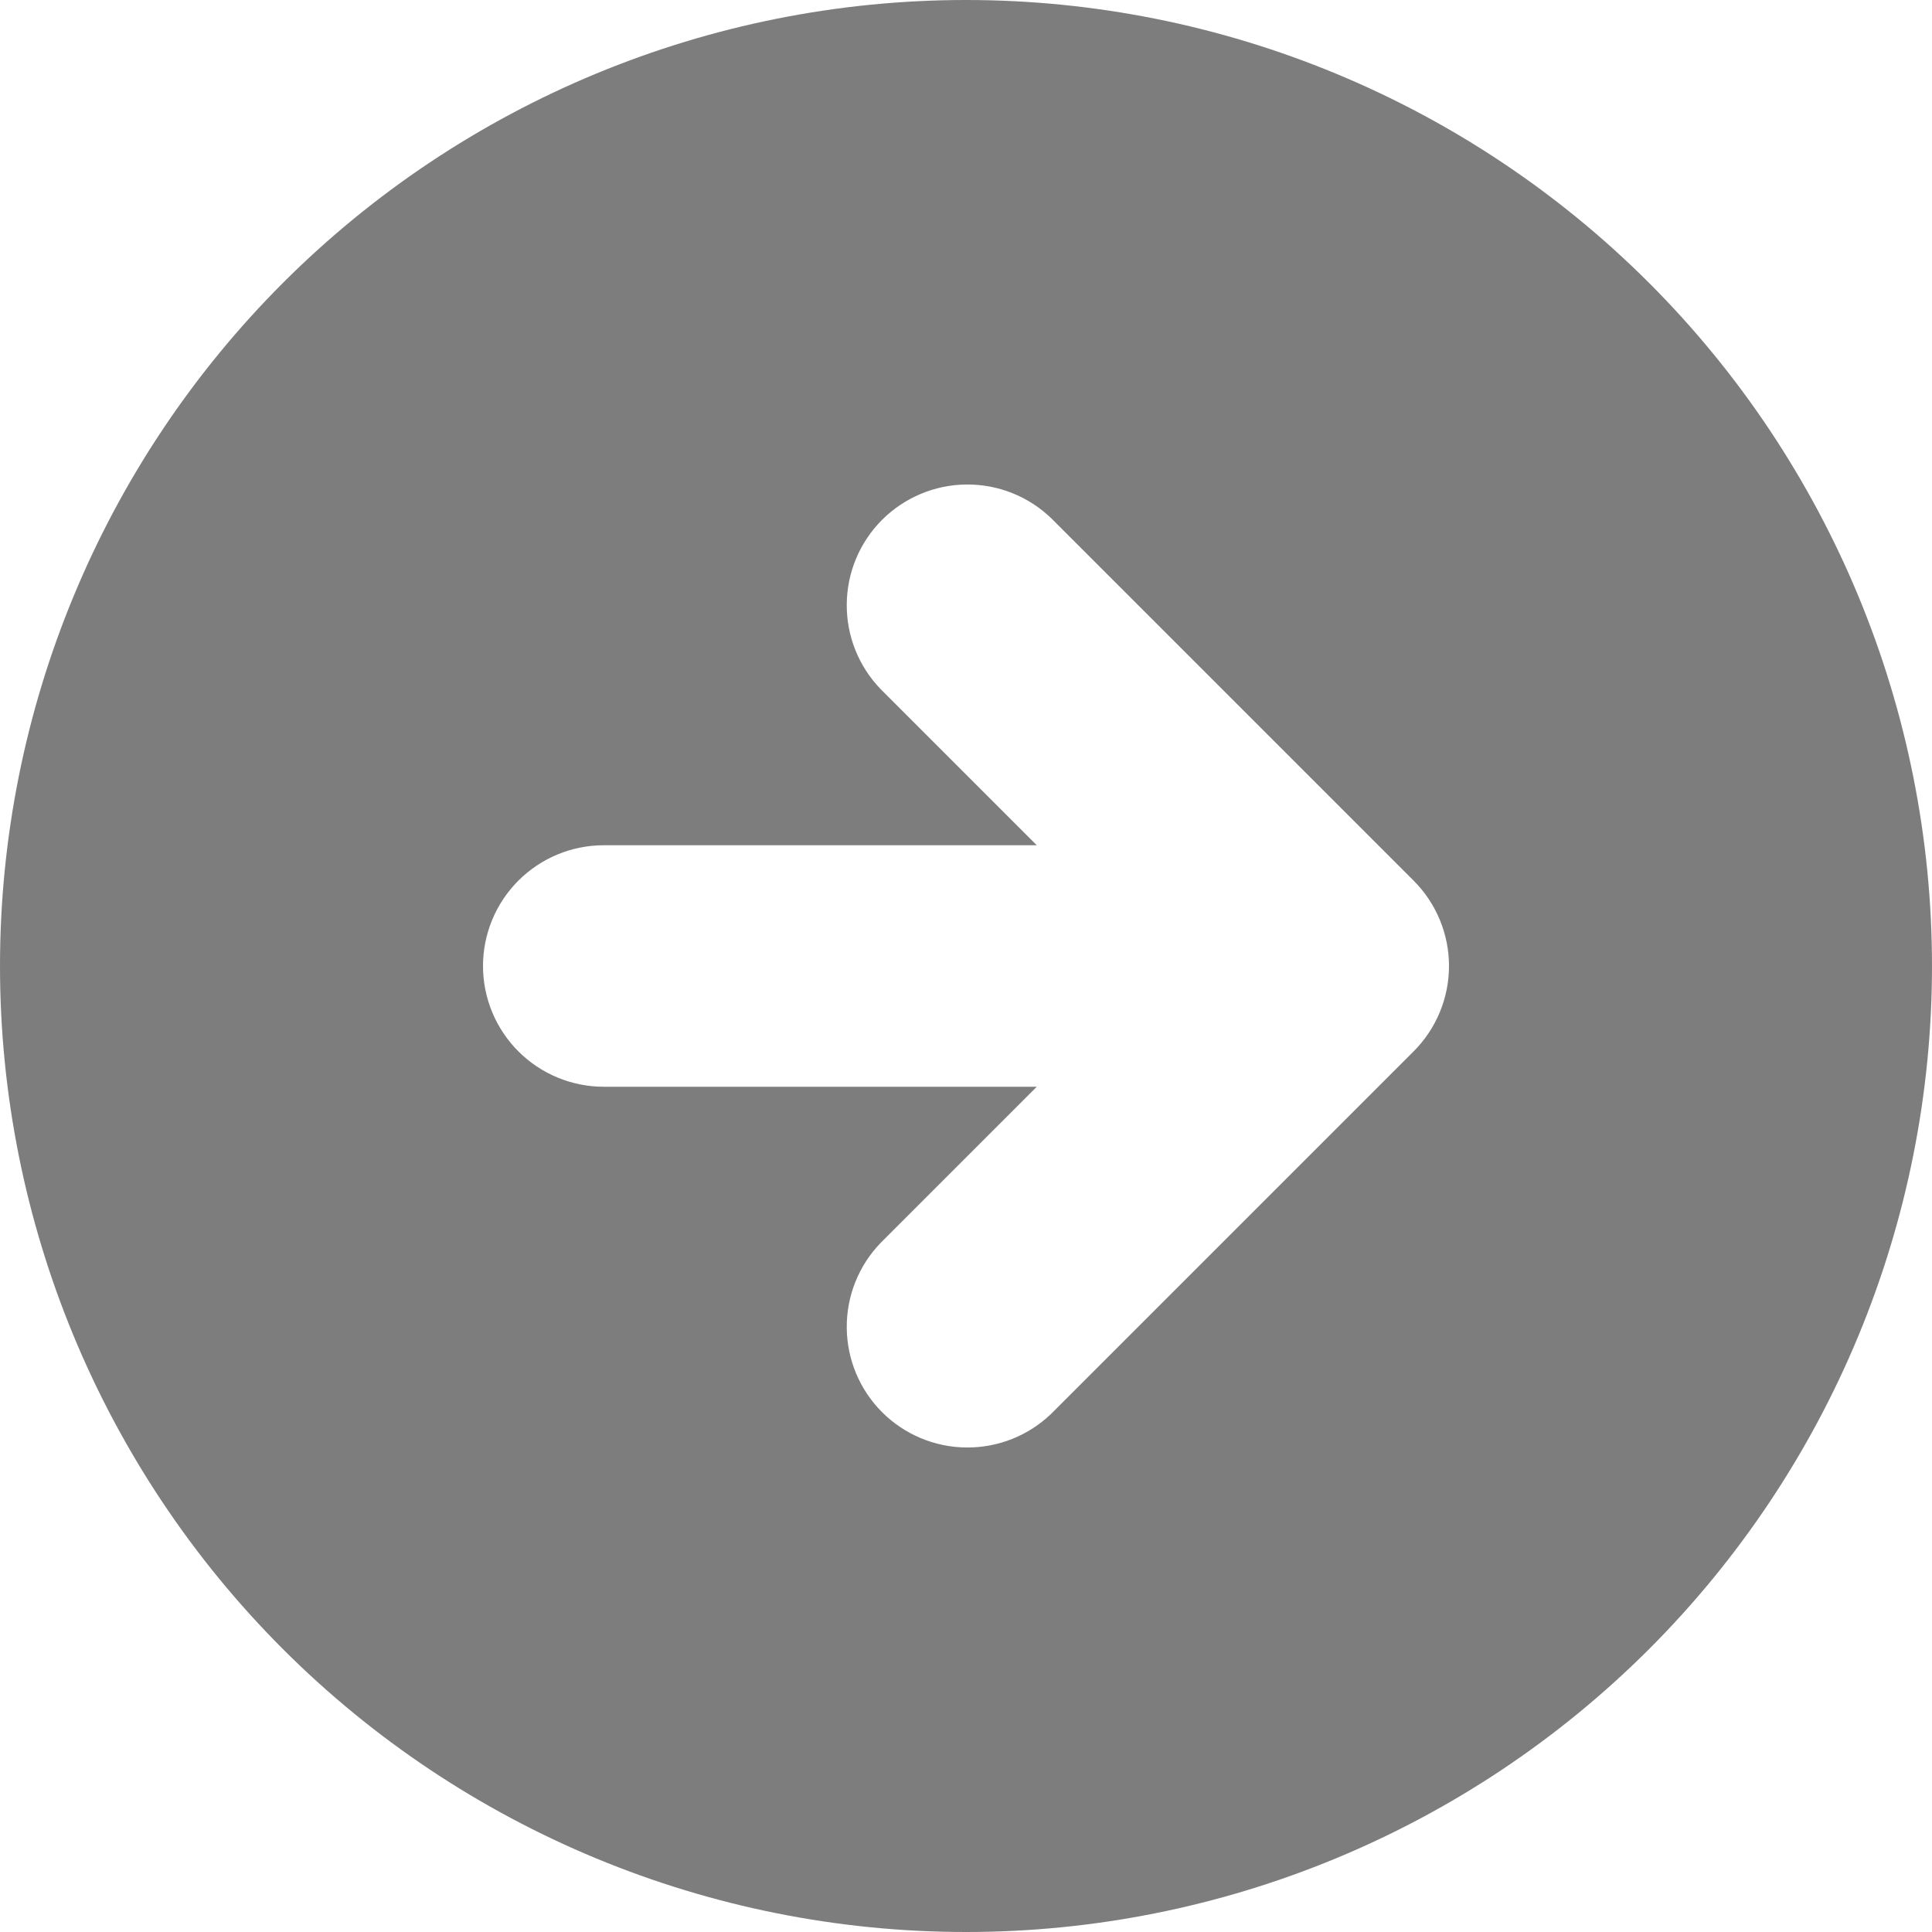
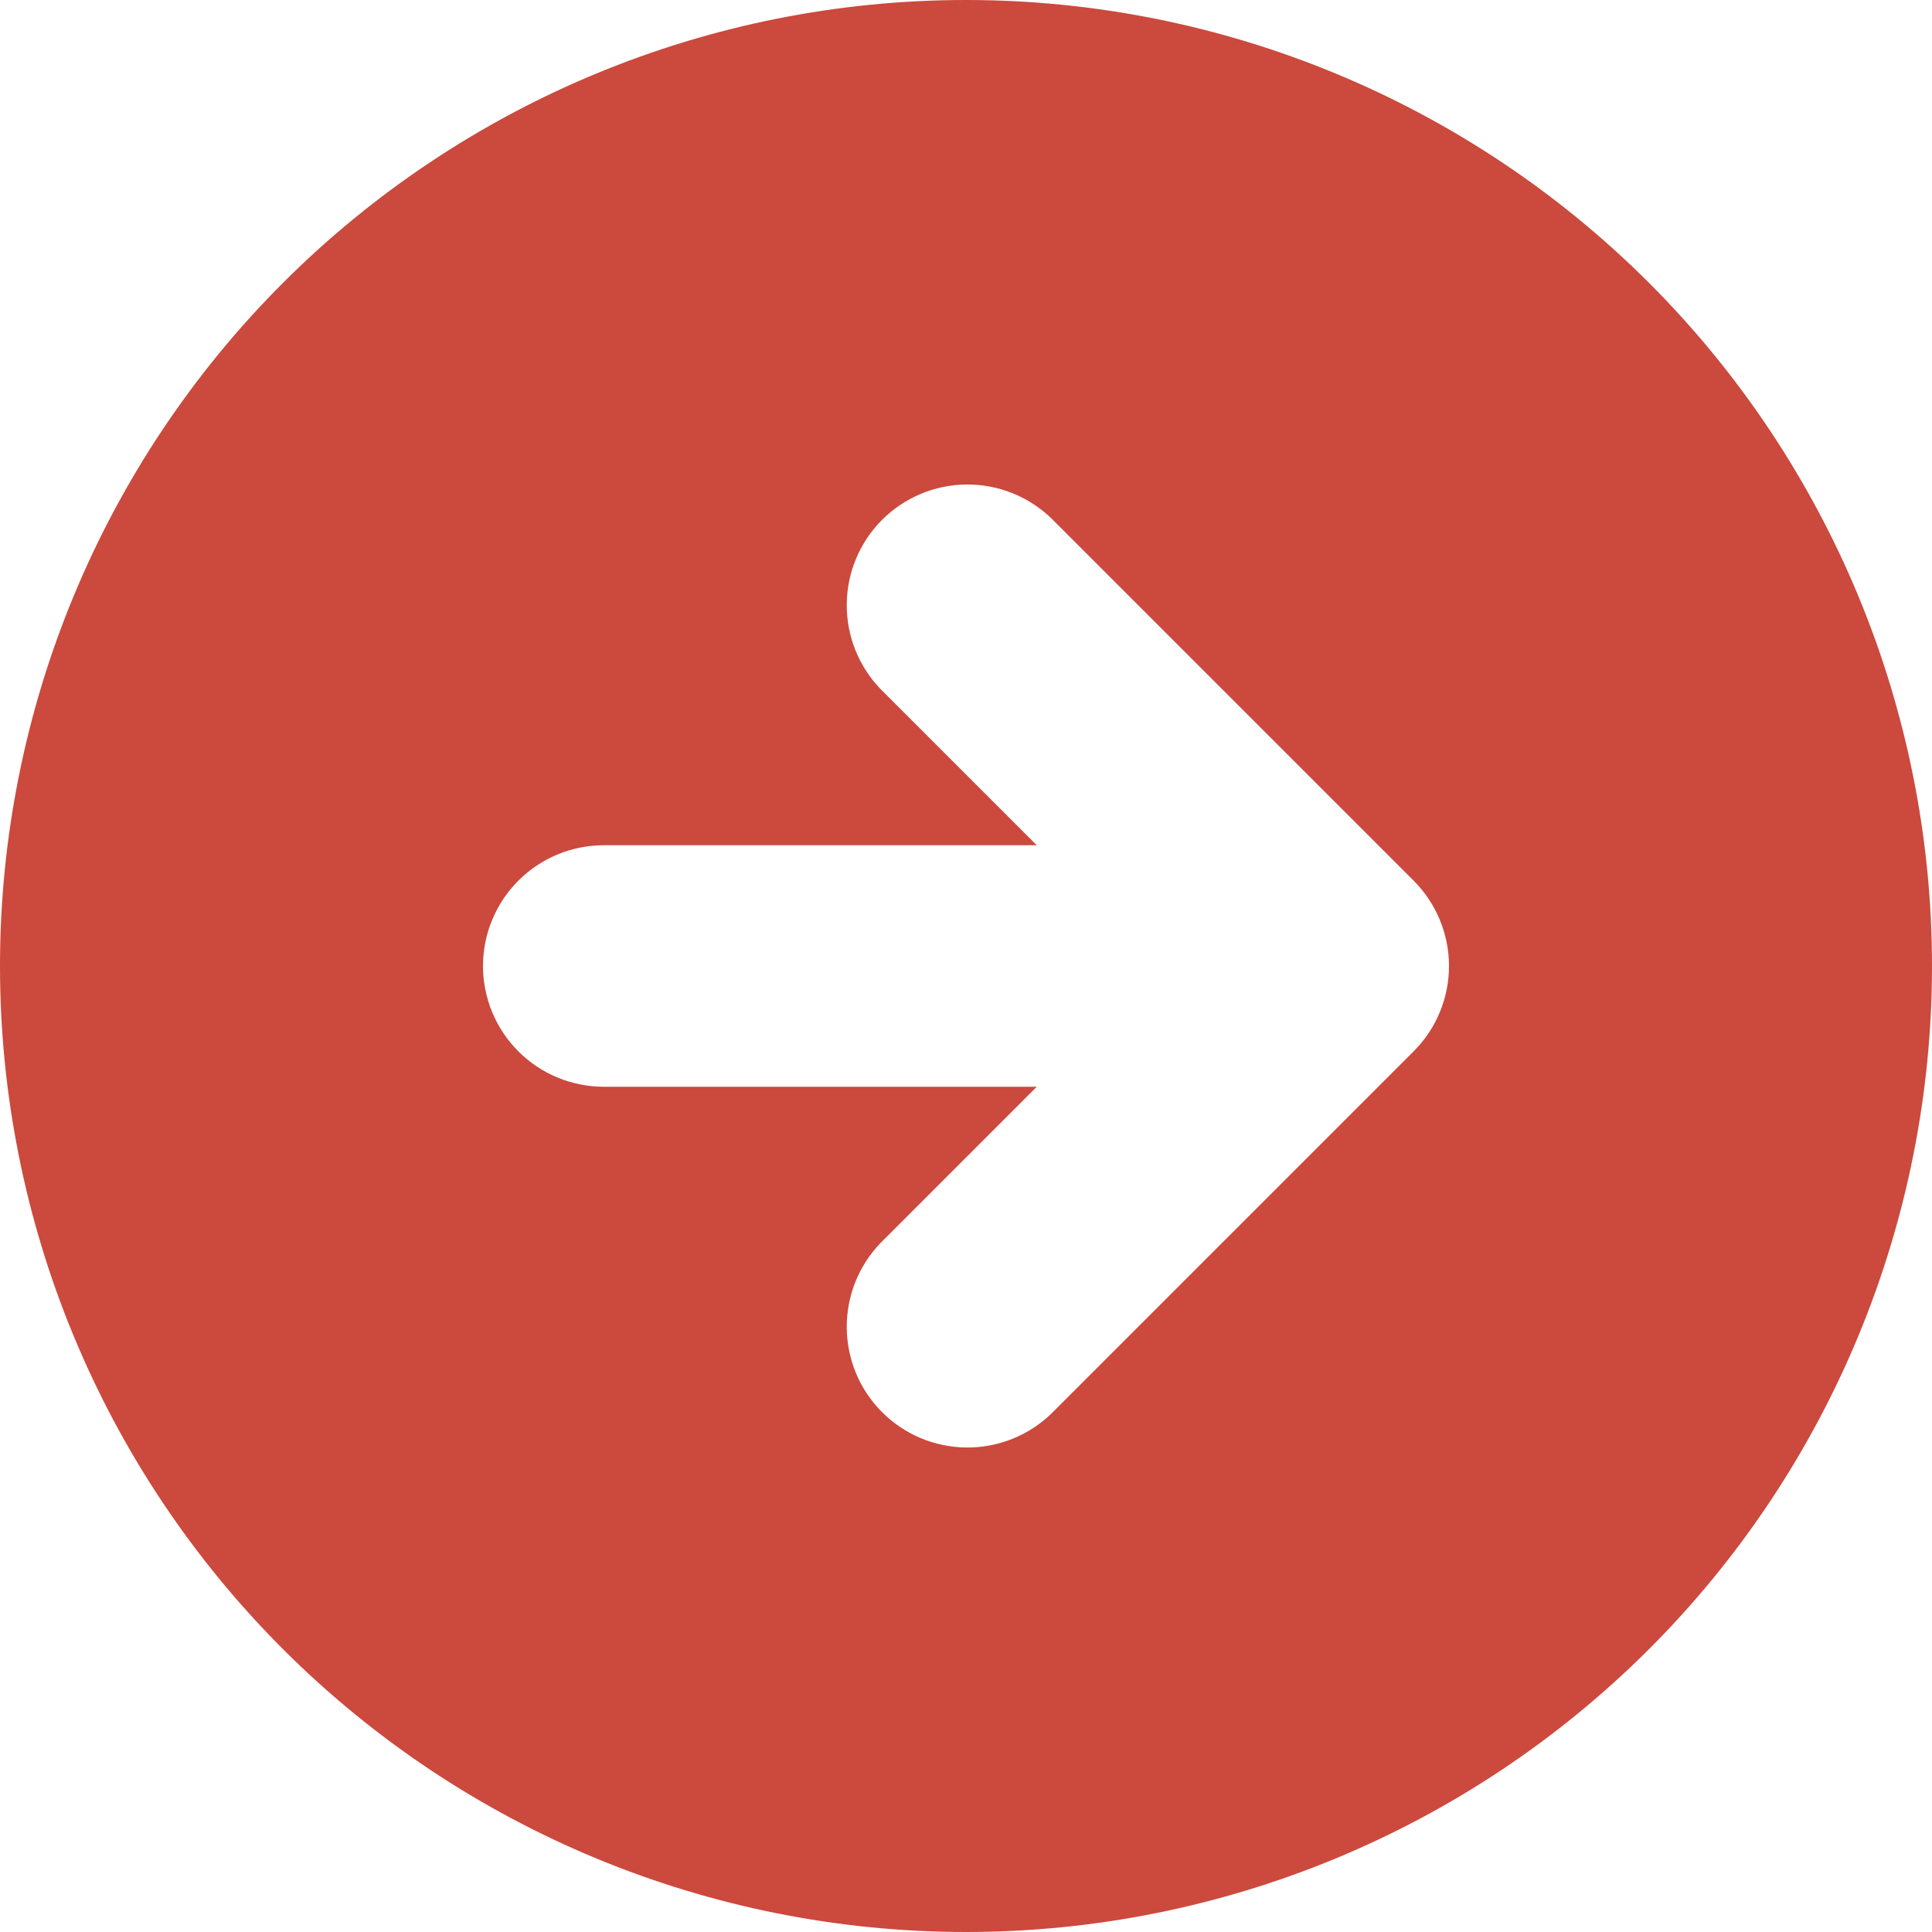
<svg xmlns="http://www.w3.org/2000/svg" width="32" height="32" viewBox="0 0 32 32" fill="none">
-   <path fill-rule="evenodd" clip-rule="evenodd" d="M32 16C32 11.757 30.314 7.687 27.314 4.686C24.313 1.686 20.244 -8.8487e-07 16 -6.99382e-07C11.757 -5.13895e-07 7.687 1.686 4.686 4.686C1.686 7.687 -8.8487e-07 11.757 -6.99382e-07 16C-5.13895e-07 20.244 1.686 24.313 4.686 27.314C7.687 30.314 11.757 32 16 32C20.244 32 24.313 30.314 27.314 27.314C30.314 24.313 32 20.244 32 16ZM10 14C9.47 14 8.961 14.211 8.586 14.586C8.211 14.961 8 15.47 8 16C8 16.53 8.211 17.039 8.586 17.414C8.961 17.789 9.47 18 10 18L17.172 18L14.586 20.586C14.222 20.963 14.02 21.468 14.025 21.993C14.029 22.517 14.239 23.019 14.61 23.39C14.981 23.761 15.483 23.971 16.007 23.975C16.532 23.98 17.037 23.778 17.414 23.414L23.414 17.414C23.789 17.039 24 16.53 24 16C24 15.47 23.789 14.961 23.414 14.586L17.414 8.586C17.037 8.222 16.532 8.02 16.007 8.025C15.483 8.029 14.981 8.24 14.61 8.61C14.239 8.981 14.029 9.483 14.025 10.007C14.02 10.532 14.222 11.037 14.586 11.414L17.172 14L10 14Z" fill="#7D7D7D" />
+   <path fill-rule="evenodd" clip-rule="evenodd" d="M32 16C32 11.757 30.314 7.687 27.314 4.686C24.313 1.686 20.244 -8.8487e-07 16 -6.99382e-07C11.757 -5.13895e-07 7.687 1.686 4.686 4.686C1.686 7.687 -8.8487e-07 11.757 -6.99382e-07 16C-5.13895e-07 20.244 1.686 24.313 4.686 27.314C7.687 30.314 11.757 32 16 32C20.244 32 24.313 30.314 27.314 27.314C30.314 24.313 32 20.244 32 16ZM10 14C9.47 14 8.961 14.211 8.586 14.586C8.211 14.961 8 15.47 8 16C8 16.53 8.211 17.039 8.586 17.414C8.961 17.789 9.47 18 10 18L17.172 18L14.586 20.586C14.222 20.963 14.02 21.468 14.025 21.993C14.029 22.517 14.239 23.019 14.61 23.39C14.981 23.761 15.483 23.971 16.007 23.975C16.532 23.98 17.037 23.778 17.414 23.414L23.414 17.414C23.789 17.039 24 16.53 24 16C24 15.47 23.789 14.961 23.414 14.586L17.414 8.586C17.037 8.222 16.532 8.02 16.007 8.025C15.483 8.029 14.981 8.24 14.61 8.61C14.239 8.981 14.029 9.483 14.025 10.007C14.02 10.532 14.222 11.037 14.586 11.414L17.172 14L10 14Z" fill="#CC493D" />
</svg>
